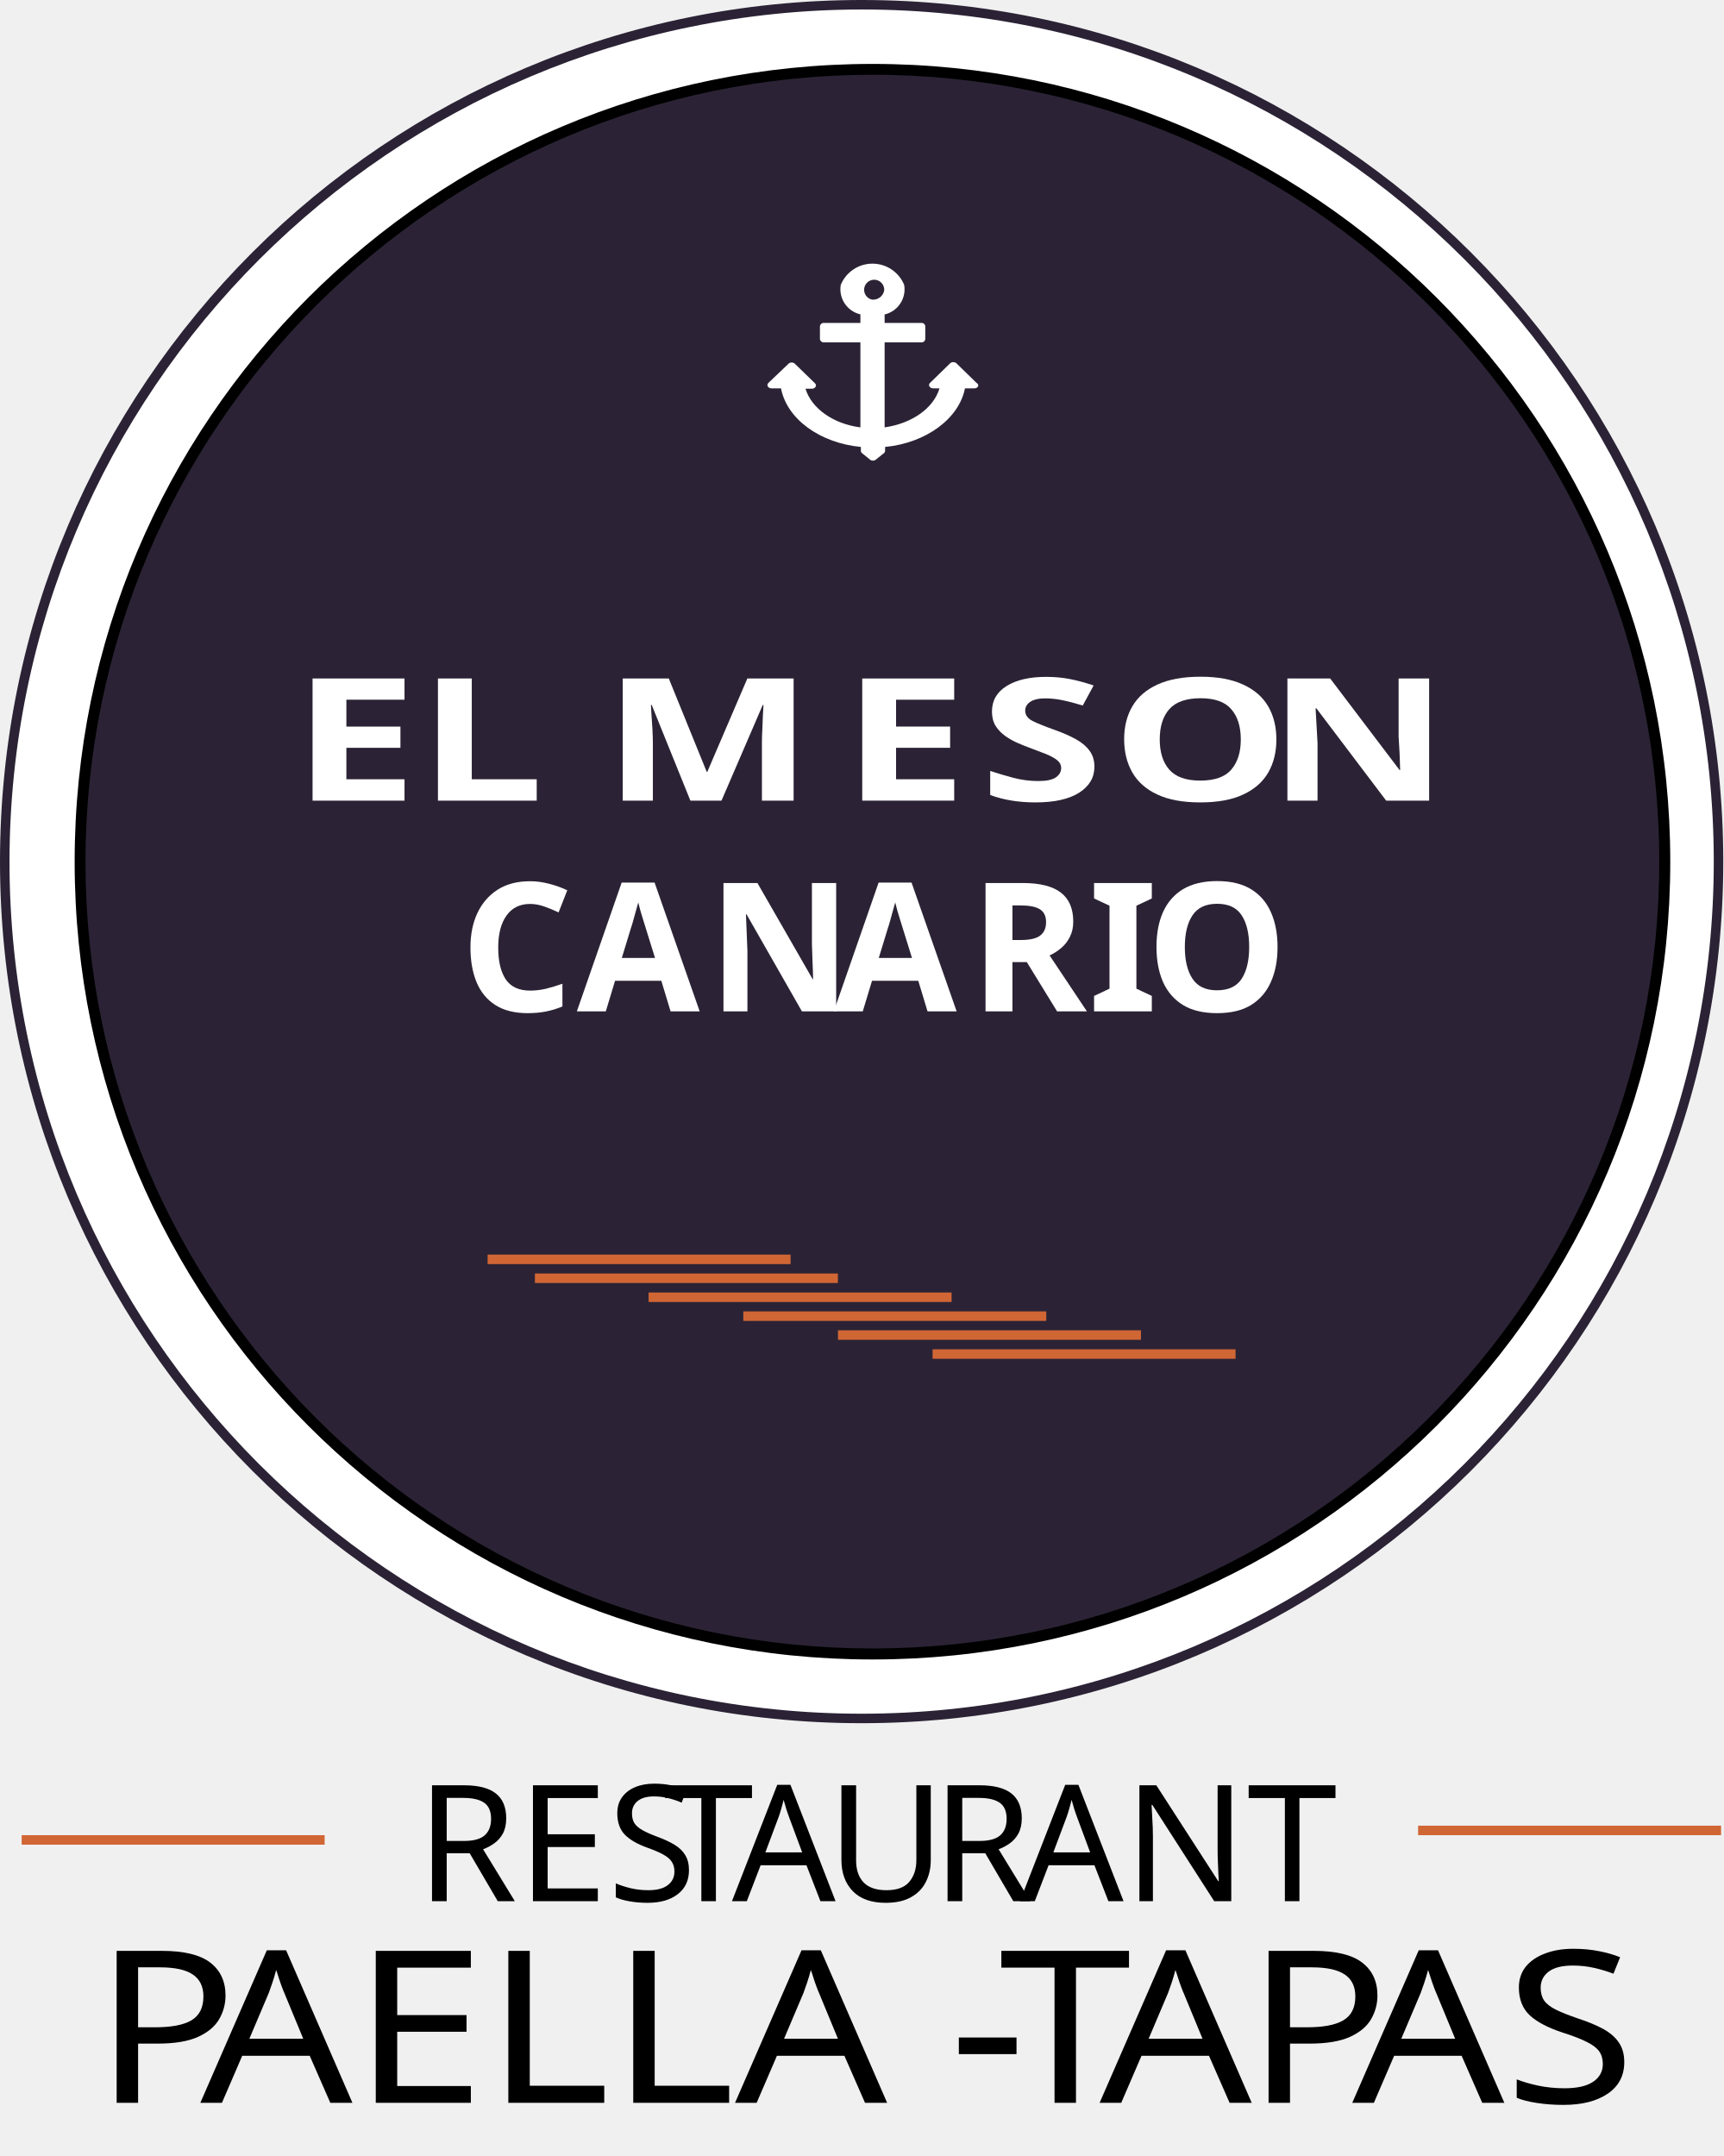
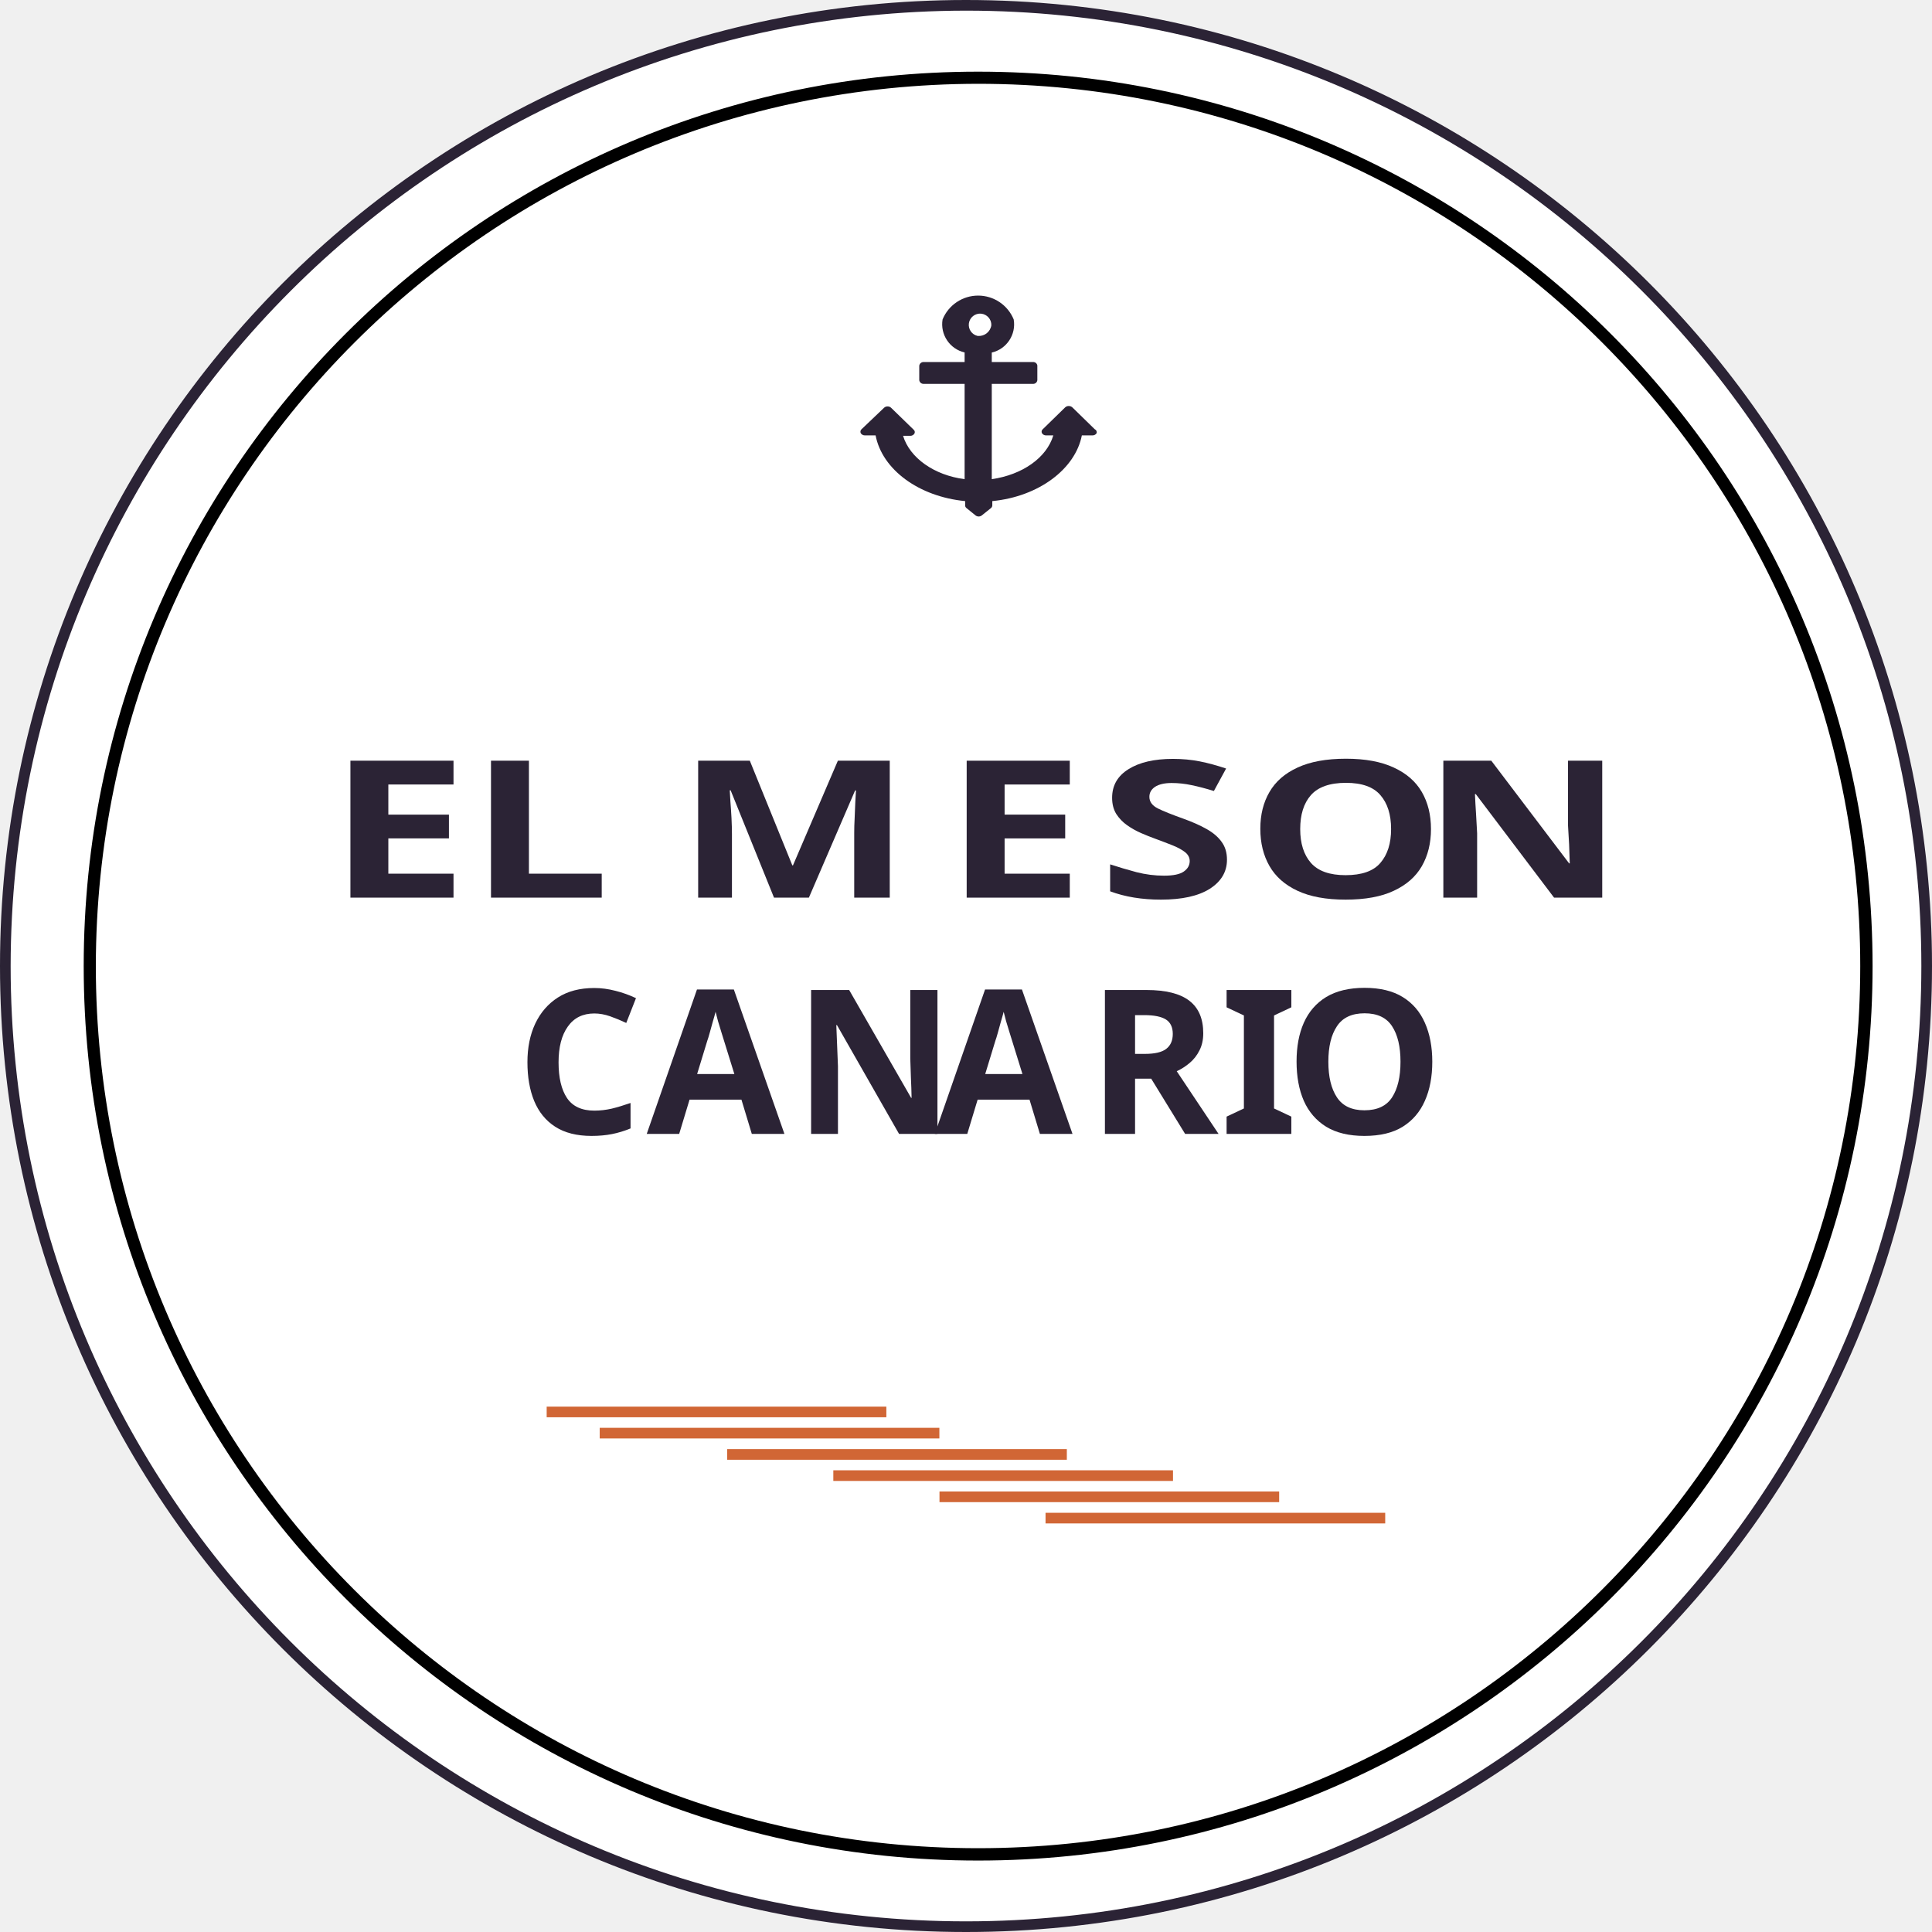
- <svg xmlns="http://www.w3.org/2000/svg" viewBox="0 0 181.44 227.01">
+ <svg xmlns="http://www.w3.org/2000/svg" viewBox="0 0 181.44 181.44">
  <defs>
-     <style>.cls-1{font-size:22.41px;}.cls-1,.cls-18{font-family:MyriadPro-Regular, Myriad Pro;}.cls-2{letter-spacing:-0.08em;}.cls-3{letter-spacing:-0.04em;}.cls-4{letter-spacing:-0.07em;}.cls-5{letter-spacing:-0.08em;}.cls-13,.cls-6,.cls-9{fill:#fff;}.cls-7{fill:#2b2335;}.cls-8{fill:#d16635;}.cls-9{font-size:18px;}.cls-13,.cls-9{font-family:Luthier-Bold, Luthier;font-weight:700;}.cls-10{letter-spacing:-0.02em;}.cls-11{letter-spacing:-0.03em;}.cls-12{letter-spacing:-0.04em;}.cls-13{font-size:18.92px;}.cls-14{letter-spacing:-0.03em;}.cls-15{letter-spacing:-0.05em;}.cls-16{letter-spacing:-0.02em;}.cls-17{letter-spacing:-0.04em;}.cls-18{font-size:17.09px;}.cls-19{letter-spacing:-0.08em;}.cls-20{letter-spacing:-0.03em;}.cls-21{letter-spacing:0em;}</style>
+     <style>.cls-1{fill:#fff;}.cls-2,.cls-4,.cls-8{fill:#2b2335;}.cls-3{fill:#d16635;}.cls-4{font-size:18px;}.cls-4,.cls-8{font-family:Luthier-Bold, Luthier;font-weight:700;}.cls-5{letter-spacing:-0.02em;}.cls-6{letter-spacing:-0.03em;}.cls-7{letter-spacing:-0.04em;}.cls-8{font-size:18.92px;}.cls-9{letter-spacing:-0.03em;}.cls-10{letter-spacing:-0.05em;}.cls-11{letter-spacing:-0.02em;}.cls-12{letter-spacing:-0.04em;}</style>
  </defs>
  <g id="Layer_2" data-name="Layer 2">
    <g id="Layer_1-2" data-name="Layer 1">
-       <text class="cls-1" transform="translate(9.85 221.41) scale(1.12 1)">
-         <tspan class="cls-2">P</tspan>
-         <tspan x="10.04" y="0">AELLA -</tspan>
-         <tspan class="cls-3" x="81.29" y="0"> </tspan>
-         <tspan class="cls-4" x="85.12" y="0">T</tspan>
-         <tspan x="94.58" y="0">A</tspan>
-         <tspan class="cls-5" x="108.29" y="0">P</tspan>
-         <tspan x="118.33" y="0">AS </tspan>
-       </text>
-       <circle class="cls-6" cx="90.72" cy="90.72" r="90.22" transform="translate(-18.42 158.17) rotate(-76.72)" />
-       <path class="cls-7" d="M90.72,1A89.72,89.72,0,1,1,1,90.72,89.82,89.82,0,0,1,90.72,1m0-1a90.72,90.72,0,1,0,90.72,90.72A90.72,90.72,0,0,0,90.72,0Z" />
-       <circle class="cls-7" cx="91.86" cy="90.72" r="83.42" />
+       <circle class="cls-1" cx="90.72" cy="90.72" r="90.22" />
+       <path class="cls-2" d="M90.72,1A89.72,89.72,0,1,1,1,90.72,89.82,89.82,0,0,1,90.72,1m0-1a90.72,90.72,0,1,0,90.72,90.72A90.72,90.72,0,0,0,90.72,0Z" />
+       <circle class="cls-1" cx="91.86" cy="90.72" r="83.42" transform="translate(-37.24 91.53) rotate(-45)" />
      <path d="M91.86,7.87A82.85,82.85,0,1,1,9,90.72,82.95,82.95,0,0,1,91.86,7.87m0-1.14a84,84,0,1,0,84,84,84,84,0,0,0-84-84Z" />
-       <rect class="cls-8" x="51.34" y="132.1" width="31.9" height="1" />
-       <rect class="cls-8" x="78.26" y="138.08" width="31.9" height="1" />
-       <rect class="cls-8" x="68.29" y="136.09" width="31.9" height="1" />
-       <rect class="cls-8" x="56.32" y="134.09" width="31.9" height="1" />
-       <rect class="cls-8" x="88.23" y="140.07" width="31.9" height="1" />
-       <rect class="cls-8" x="98.19" y="142.07" width="31.9" height="1" />
-       <text class="cls-9" transform="translate(30.78 84.3) scale(1.31 1)">EL M<tspan class="cls-10" x="44.18" y="0">E</tspan>
-         <tspan class="cls-11" x="55.26" y="0">S</tspan>
-         <tspan class="cls-12" x="65.81" y="0">O</tspan>
+       <rect class="cls-3" x="51.34" y="132.1" width="31.9" height="1" />
+       <rect class="cls-3" x="78.26" y="138.08" width="31.9" height="1" />
+       <rect class="cls-3" x="68.29" y="136.09" width="31.9" height="1" />
+       <rect class="cls-3" x="56.32" y="134.09" width="31.9" height="1" />
+       <rect class="cls-3" x="88.23" y="140.07" width="31.9" height="1" />
+       <rect class="cls-3" x="98.19" y="142.07" width="31.9" height="1" />
+       <text class="cls-4" transform="translate(30.78 84.3) scale(1.31 1)">EL M<tspan class="cls-5" x="44.18" y="0">E</tspan>
+         <tspan class="cls-6" x="55.26" y="0">S</tspan>
+         <tspan class="cls-7" x="65.81" y="0">O</tspan>
        <tspan x="78.35" y="0">N</tspan>
      </text>
-       <text class="cls-13" transform="translate(48.45 106.49) scale(0.99 1)">C<tspan class="cls-14" x="12.41" y="0">A</tspan>
-         <tspan class="cls-15" x="26.3" y="0">N</tspan>
+       <text class="cls-8" transform="translate(48.45 106.49) scale(0.99 1)">C<tspan class="cls-9" x="12.41" y="0">A</tspan>
+         <tspan class="cls-10" x="26.3" y="0">N</tspan>
        <tspan x="39.74" y="0">A</tspan>
-         <tspan class="cls-16" x="54.17" y="0">R</tspan>
-         <tspan class="cls-17" x="66.81" y="0">I</tspan>
+         <tspan class="cls-11" x="54.17" y="0">R</tspan>
+         <tspan class="cls-12" x="66.81" y="0">I</tspan>
        <tspan x="72.96" y="0">O</tspan>
      </text>
-       <path class="cls-6" d="M102.82,40.32l-2.12-2.07a.5.5,0,0,0-.33-.12.48.48,0,0,0-.33.12l-2.12,2.07a.29.29,0,0,0-.06.37.44.44,0,0,0,.38.2h.68C98.29,43,96,44.59,93.14,45V36.05H97a.39.39,0,0,0,.42-.35V34.32A.39.39,0,0,0,97,34H93.14v-.89A2.72,2.72,0,0,0,95.2,30a3.61,3.61,0,0,0-6.68,0,2.72,2.72,0,0,0,2.07,3.1V34H86.76a.4.4,0,0,0-.43.35V35.7a.4.4,0,0,0,.43.35h3.83V45c-2.87-.37-5.15-2-5.78-4.07h.67a.45.45,0,0,0,.39-.2.29.29,0,0,0-.06-.37l-2.13-2.07a.45.45,0,0,0-.32-.12.46.46,0,0,0-.33.12L80.9,40.32a.31.31,0,0,0-.06.37.45.45,0,0,0,.39.2h1c.62,3.22,4.07,5.75,8.41,6.17v.41a.3.3,0,0,0,.12.24l.85.69a.48.48,0,0,0,.6,0l.86-.69a.33.33,0,0,0,.12-.24v-.41c4.34-.42,7.79-3,8.41-6.17h1a.44.44,0,0,0,.38-.2A.29.29,0,0,0,102.82,40.32Zm-11-8.77a1.06,1.06,0,1,1,1.28-1A1.18,1.18,0,0,1,91.86,31.55Z" />
-       <text class="cls-18" transform="translate(43.83 200.18)">RES<tspan class="cls-19" x="26.03" y="0">T</tspan>
-         <tspan class="cls-20" x="33.24" y="0">A</tspan>
-         <tspan x="43.23" y="0">U</tspan>
-         <tspan class="cls-21" x="54.28" y="0">R</tspan>
-         <tspan x="63.56" y="0">ANT</tspan>
-       </text>
-       <rect class="cls-8" x="149.31" y="192.23" width="31.9" height="1" />
-       <rect class="cls-8" x="2.28" y="193.23" width="31.9" height="1" />
+       <path class="cls-2" d="M102.82,40.32l-2.12-2.07a.5.5,0,0,0-.33-.12.48.48,0,0,0-.33.12l-2.12,2.07a.29.29,0,0,0-.06.37.44.44,0,0,0,.38.2h.68C98.29,43,96,44.59,93.14,45V36.05H97a.39.39,0,0,0,.42-.35V34.32A.39.39,0,0,0,97,34H93.14v-.89A2.72,2.72,0,0,0,95.2,30a3.61,3.61,0,0,0-6.68,0,2.72,2.72,0,0,0,2.07,3.1V34H86.76a.4.4,0,0,0-.43.35V35.7a.4.4,0,0,0,.43.35h3.83V45c-2.87-.37-5.15-2-5.78-4.07h.67a.45.45,0,0,0,.39-.2.29.29,0,0,0-.06-.37l-2.13-2.07a.45.45,0,0,0-.32-.12.46.46,0,0,0-.33.12L80.9,40.32a.31.31,0,0,0-.06.37.45.45,0,0,0,.39.2h1c.62,3.22,4.07,5.75,8.41,6.17v.41a.3.3,0,0,0,.12.24l.85.69a.48.48,0,0,0,.6,0l.86-.69a.33.33,0,0,0,.12-.24v-.41c4.34-.42,7.79-3,8.41-6.17h1a.44.44,0,0,0,.38-.2A.29.29,0,0,0,102.82,40.32Zm-11-8.77a1.06,1.06,0,1,1,1.28-1A1.18,1.18,0,0,1,91.86,31.55Z" />
    </g>
  </g>
</svg>
